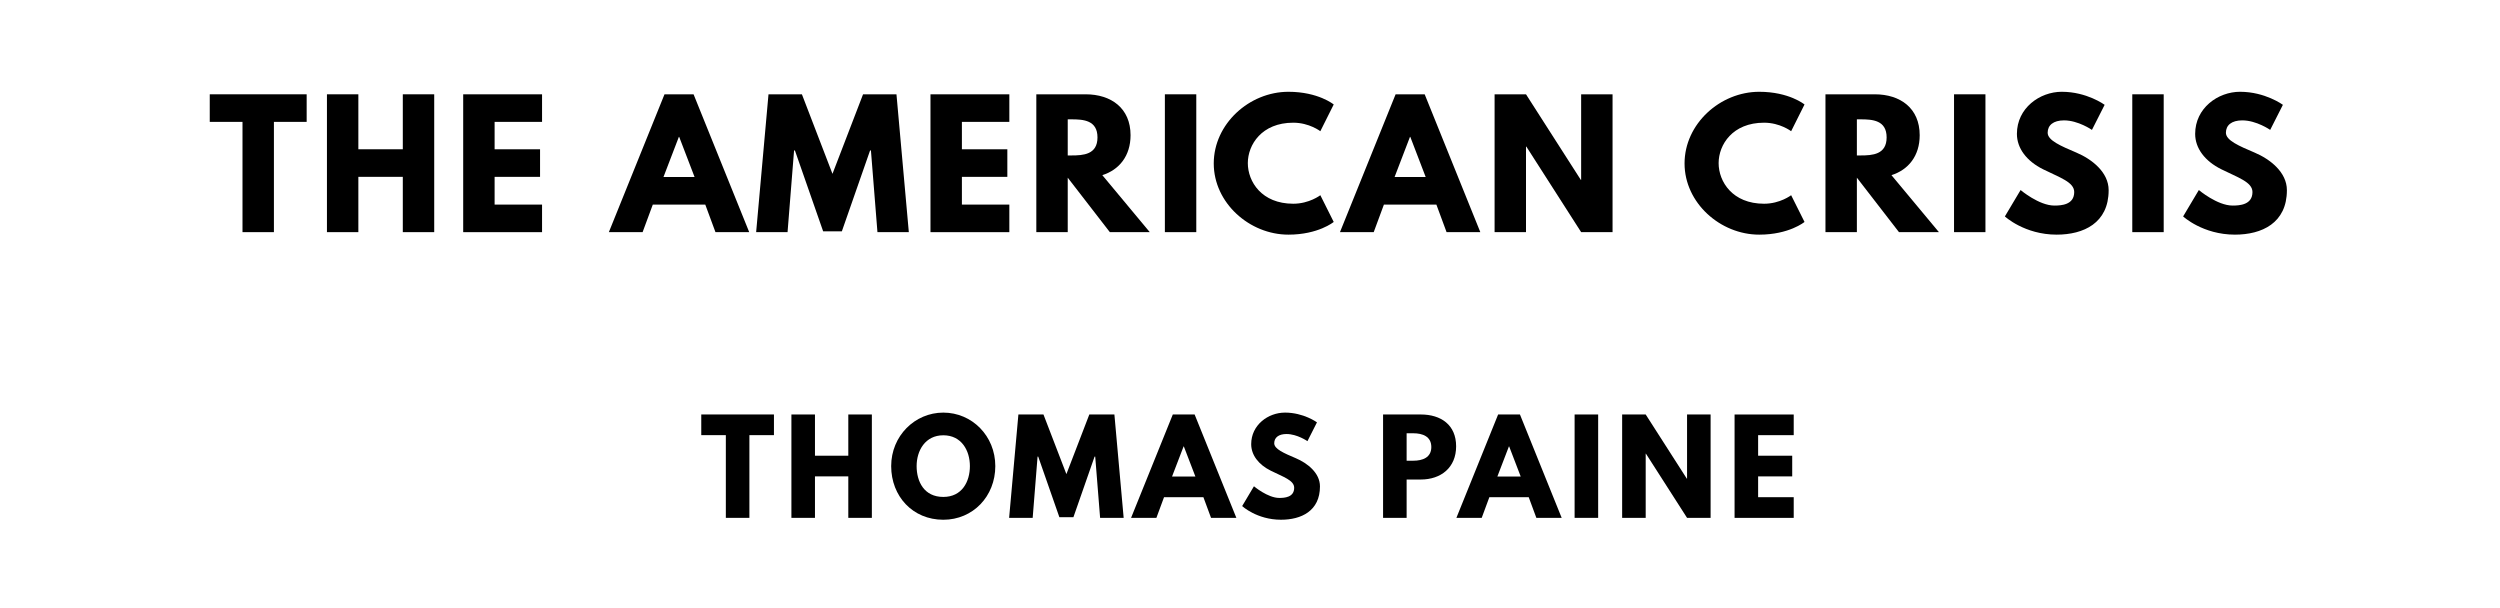
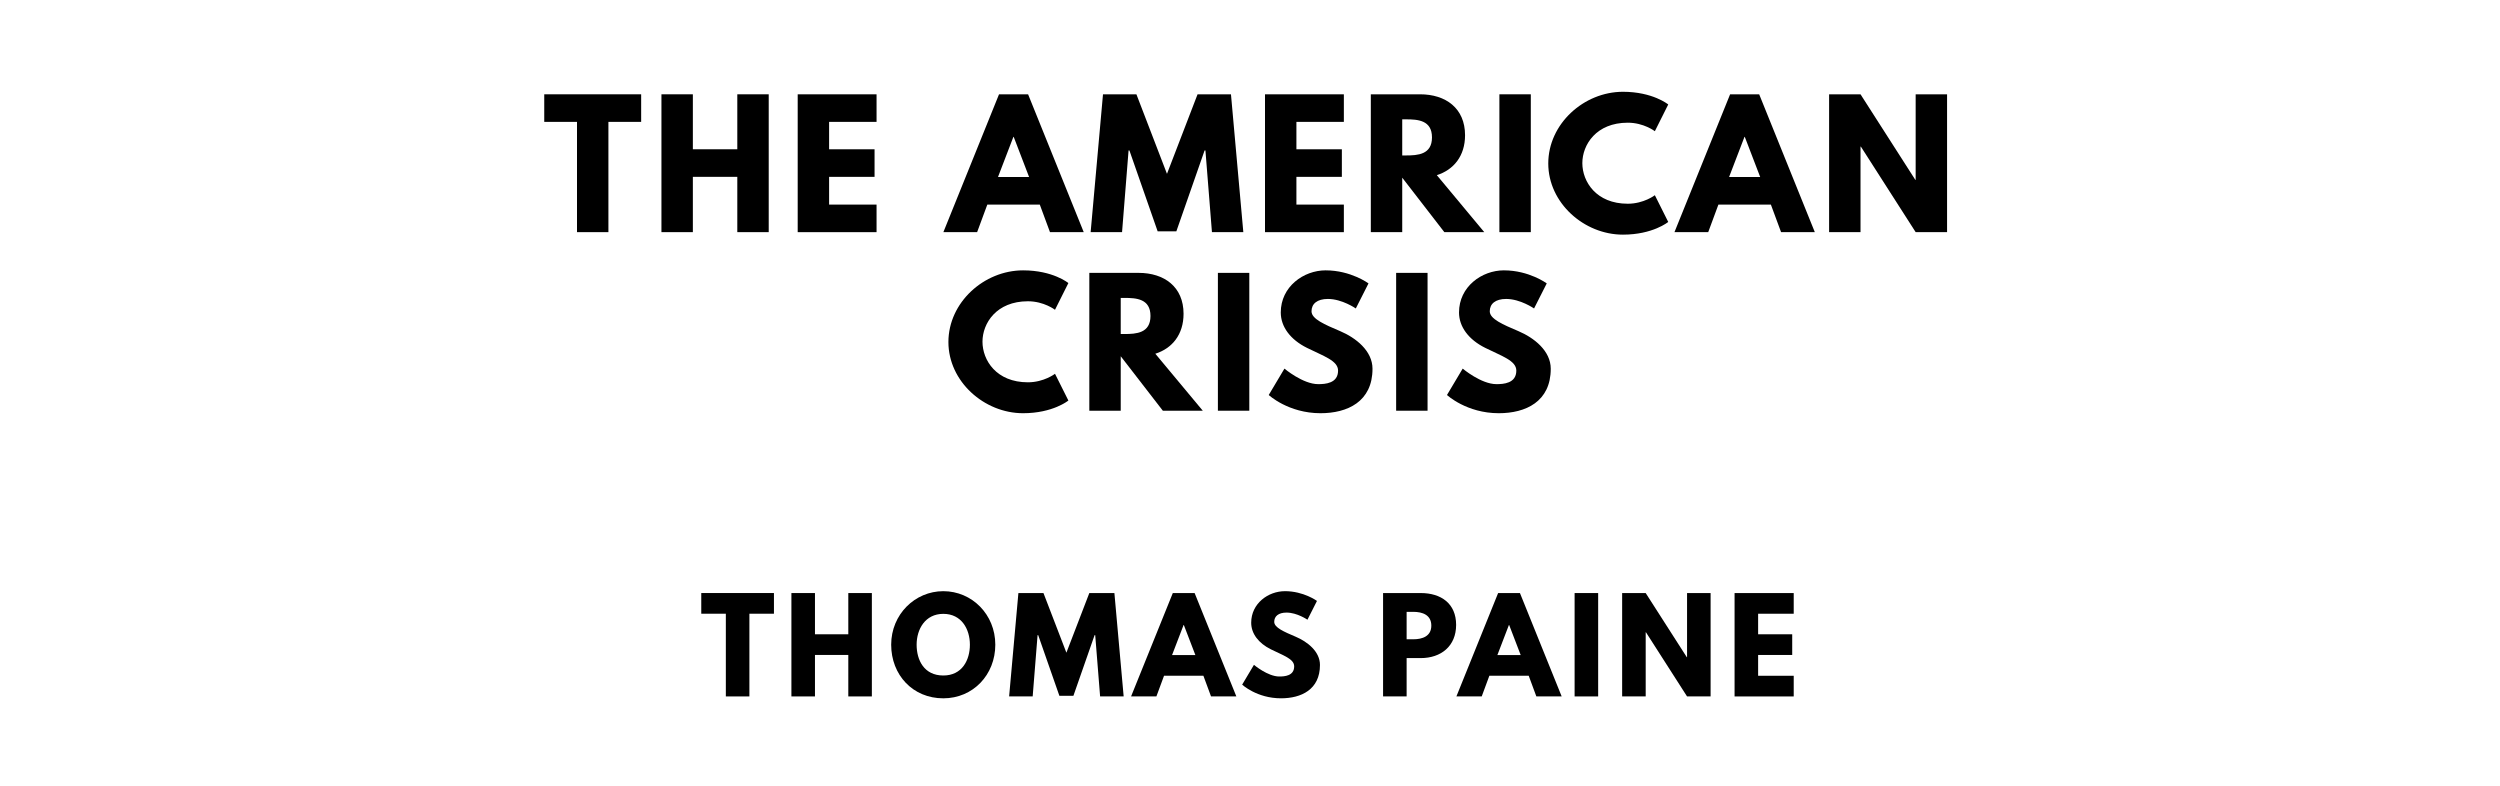
- <svg xmlns="http://www.w3.org/2000/svg" version="1.1" viewBox="0 0 1400 340">
-   <g aria-label="THE AMERICAN CRISIS">
-     <path d="M117.46,68.25l0.00-15.44l54.27,0.00l0.00,15.44l-18.34,0.00l0.00,61.75l-17.59,0.00l0.00-61.75l-18.34,0.00z" />
-     <path d="M200.68,99.03l0.00,30.97l-17.59,0.00l0.00-77.19l17.59,0.00l0.00,30.78l24.89,0.00l0.00-30.78l17.59,0.00l0.00,77.19l-17.59,0.00l0.00-30.97l-24.89,0.00z" />
-     <path d="M303.55,52.81l0.00,15.44l-26.57,0.00l0.00,15.35l25.45,0.00l0.00,15.44l-25.45,0.00l0.00,15.53l26.57,0.00l0.00,15.44l-44.16,0.00l0.00-77.19l44.16,0.00z" />
-     <path d="M388.40,52.81l31.16,77.19l-18.90,0.00l-5.71-15.44l-29.38,0.00l-5.71,15.44l-18.90,0.00l31.16-77.19l16.28,0.00z  M388.96,99.12l-8.61-22.46l-0.19,0.00l-8.61,22.46l17.40,0.00z" />
-     <path d="M491.37,130.00l-3.65-45.75l-0.47,0.00l-15.81,45.29l-10.48,0.00l-15.81-45.29l-0.47,0.00l-3.65,45.75l-17.59,0.00l6.92-77.19l18.71,0.00l17.12,44.54l17.12-44.54l18.71,0.00l6.92,77.19l-17.59,0.00z" />
-     <path d="M565.23,52.81l0.00,15.44l-26.57,0.00l0.00,15.35l25.45,0.00l0.00,15.44l-25.45,0.00l0.00,15.53l26.57,0.00l0.00,15.44l-44.16,0.00l0.00-77.19l44.16,0.00z" />
-     <path d="M580.34,52.81l27.60,0.00c14.32,0.00,25.17,7.77,25.17,22.92c0.00,11.60-6.36,19.37-15.81,22.36l26.57,31.91l-22.36,0.00l-23.58-30.50l0.00,30.50l-17.59,0.00l0.00-77.19z  M597.93,87.05l2.06,0.00c6.64,0.00,14.60-0.47,14.60-10.11s-7.95-10.11-14.60-10.11l-2.06,0.00l0.00,20.21z" />
-     <path d="M669.92,52.81l0.00,77.19l-17.59,0.00l0.00-77.19l17.59,0.00z" />
-     <path d="M724.23,114.09c8.98,0.00,15.16-4.77,15.16-4.77l7.49,14.97s-8.61,7.11-25.36,7.11c-21.80,0.00-41.82-17.78-41.82-39.86c0.00-22.18,19.93-40.14,41.82-40.14c16.75,0.00,25.36,7.11,25.36,7.11l-7.49,14.97s-6.18-4.77-15.16-4.77c-17.68,0.00-25.45,12.35-25.45,22.64c0.00,10.39,7.77,22.74,25.45,22.74z" />
-     <path d="M797.82,52.81l31.16,77.19l-18.90,0.00l-5.71-15.44l-29.38,0.00l-5.71,15.44l-18.90,0.00l31.16-77.19l16.28,0.00z  M798.38,99.12l-8.61-22.46l-0.19,0.00l-8.61,22.46l17.40,0.00z" />
-     <path d="M854.56,82.09l0.00,47.91l-17.59,0.00l0.00-77.19l17.59,0.00l30.69,47.91l0.19,0.00l0.00-47.91l17.59,0.00l0.00,77.19l-17.59,0.00l-30.69-47.91l-0.19,0.00z" />
-     <path d="M987.88,114.09c8.98,0.00,15.16-4.77,15.16-4.77l7.49,14.97s-8.61,7.11-25.36,7.11c-21.80,0.00-41.82-17.78-41.82-39.86c0.00-22.18,19.93-40.14,41.82-40.14c16.75,0.00,25.36,7.11,25.36,7.11l-7.49,14.97s-6.18-4.77-15.16-4.77c-17.68,0.00-25.45,12.35-25.45,22.64c0.00,10.39,7.77,22.74,25.45,22.74z" />
-     <path d="M1022.26,52.81l27.60,0.00c14.32,0.00,25.17,7.77,25.17,22.92c0.00,11.60-6.36,19.37-15.81,22.36l26.57,31.91l-22.36,0.00l-23.58-30.50l0.00,30.50l-17.59,0.00l0.00-77.19z  M1039.85,87.05l2.06,0.00c6.64,0.00,14.60-0.47,14.60-10.11s-7.95-10.11-14.60-10.11l-2.06,0.00l0.00,20.21z" />
-     <path d="M1111.85,52.81l0.00,77.19l-17.59,0.00l0.00-77.19l17.59,0.00z" />
-     <path d="M1154.65,51.40c14.04,0.00,23.95,7.30,23.95,7.30l-7.11,14.04s-7.67-5.33-15.63-5.33c-5.99,0.00-9.17,2.71-9.17,6.92c0.00,4.30,7.30,7.39,16.09,11.13c8.61,3.65,18.06,10.95,18.06,21.05c0.00,18.43-14.04,24.89-29.10,24.89c-18.06,0.00-29.01-10.20-29.01-10.20l8.80-14.78s10.29,8.70,18.90,8.70c3.84,0.00,11.13-0.37,11.13-7.58c0.00-5.61-8.23-8.14-17.40-12.73c-9.26-4.58-14.69-11.79-14.69-19.84c0.00-14.41,12.73-23.58,25.17-23.58z" />
-     <path d="M1211.67,52.81l0.00,77.19l-17.59,0.00l0.00-77.19l17.59,0.00z" />
-     <path d="M1254.47,51.40c14.04,0.00,23.95,7.30,23.95,7.30l-7.11,14.04s-7.67-5.33-15.63-5.33c-5.99,0.00-9.17,2.71-9.17,6.92c0.00,4.30,7.30,7.39,16.09,11.13c8.61,3.65,18.06,10.95,18.06,21.05c0.00,18.43-14.04,24.89-29.10,24.89c-18.06,0.00-29.01-10.20-29.01-10.20l8.80-14.78s10.29,8.70,18.90,8.70c3.84,0.00,11.13-0.37,11.13-7.58c0.00-5.61-8.23-8.14-17.40-12.73c-9.26-4.58-14.69-11.79-14.69-19.84c0.00-14.41,12.73-23.58,25.17-23.58z" />
+ <svg xmlns="http://www.w3.org/2000/svg" version="1.1" viewBox="0 0 1400 440">
+   <g aria-label="THE AMERICAN">
+     <path d="M304.78,68.25l0.00-15.44l54.27,0.00l0.00,15.44l-18.34,0.00l0.00,61.75l-17.59,0.00l0.00-61.75l-18.34,0.00z" />
+     <path d="M388.00,99.03l0.00,30.97l-17.59,0.00l0.00-77.19l17.59,0.00l0.00,30.78l24.89,0.00l0.00-30.78l17.59,0.00l0.00,77.19l-17.59,0.00l0.00-30.97l-24.89,0.00z" />
+     <path d="M490.87,52.81l0.00,15.44l-26.57,0.00l0.00,15.35l25.45,0.00l0.00,15.44l-25.45,0.00l0.00,15.53l26.57,0.00l0.00,15.44l-44.16,0.00l0.00-77.19l44.16,0.00z" />
+     <path d="M575.73,52.81l31.16,77.19l-18.90,0.00l-5.71-15.44l-29.38,0.00l-5.71,15.44l-18.90,0.00l31.16-77.19l16.28,0.00z  M576.29,99.12l-8.61-22.46l-0.19,0.00l-8.61,22.46l17.40,0.00z" />
+     <path d="M678.69,130.00l-3.65-45.75l-0.47,0.00l-15.81,45.29l-10.48,0.00l-15.81-45.29l-0.47,0.00l-3.65,45.75l-17.59,0.00l6.92-77.19l18.71,0.00l17.12,44.54l17.12-44.54l18.71,0.00l6.92,77.19l-17.59,0.00z" />
+     <path d="M752.56,52.81l0.00,15.44l-26.57,0.00l0.00,15.35l25.45,0.00l0.00,15.44l-25.45,0.00l0.00,15.53l26.57,0.00l0.00,15.44l-44.16,0.00l0.00-77.19l44.16,0.00z" />
+     <path d="M767.66,52.81l27.60,0.00c14.32,0.00,25.17,7.77,25.17,22.92c0.00,11.60-6.36,19.37-15.81,22.36l26.57,31.91l-22.36,0.00l-23.58-30.50l0.00,30.50l-17.59,0.00l0.00-77.19z  M785.25,87.05l2.06,0.00c6.64,0.00,14.60-0.47,14.60-10.11s-7.95-10.11-14.60-10.11l-2.06,0.00l0.00,20.21z" />
+     <path d="M857.25,52.81l0.00,77.19l-17.59,0.00l0.00-77.19l17.59,0.00z" />
+     <path d="M911.56,114.09c8.98,0.00,15.16-4.77,15.16-4.77l7.49,14.97s-8.61,7.11-25.36,7.11c-21.80,0.00-41.82-17.78-41.82-39.86c0.00-22.18,19.93-40.14,41.82-40.14c16.75,0.00,25.36,7.11,25.36,7.11l-7.49,14.97s-6.18-4.77-15.16-4.77c-17.68,0.00-25.45,12.35-25.45,22.64c0.00,10.39,7.77,22.74,25.45,22.74z" />
+     <path d="M985.14,52.81l31.16,77.19l-18.90,0.00l-5.71-15.44l-29.38,0.00l-5.71,15.44l-18.90,0.00l31.16-77.19l16.28,0.00z  M985.70,99.12l-8.61-22.46l-0.19,0.00l-8.61,22.46l17.40,0.00z" />
+     <path d="M1041.89,82.09l0.00,47.91l-17.59,0.00l0.00-77.19l17.59,0.00l30.69,47.91l0.19,0.00l0.00-47.91l17.59,0.00l0.00,77.19l-17.59,0.00l-30.69-47.91l-0.19,0.00z" />
+   </g>
+   <g aria-label="CRISIS">
+     <path d="M575.64,214.09c8.98,0.00,15.16-4.77,15.16-4.77l7.49,14.97s-8.61,7.11-25.36,7.11c-21.80,0.00-41.82-17.78-41.82-39.86c0.00-22.18,19.93-40.14,41.82-40.14c16.75,0.00,25.36,7.11,25.36,7.11l-7.49,14.97s-6.18-4.77-15.16-4.77c-17.68,0.00-25.45,12.35-25.45,22.64c0.00,10.39,7.77,22.74,25.45,22.74z" />
+     <path d="M610.02,152.81l27.60,0.00c14.32,0.00,25.17,7.77,25.17,22.92c0.00,11.60-6.36,19.37-15.81,22.36l26.57,31.91l-22.36,0.00l-23.58-30.50l0.00,30.50l-17.59,0.00l0.00-77.19z  M627.61,187.05l2.06,0.00c6.64,0.00,14.60-0.47,14.60-10.11s-7.95-10.11-14.60-10.11l-2.06,0.00l0.00,20.21z" />
+     <path d="M699.61,152.81l0.00,77.19l-17.59,0.00l0.00-77.19l17.59,0.00z" />
+     <path d="M742.41,151.40c14.04,0.00,23.95,7.30,23.95,7.30l-7.11,14.04s-7.67-5.33-15.63-5.33c-5.99,0.00-9.17,2.71-9.17,6.92c0.00,4.30,7.30,7.39,16.09,11.13c8.61,3.65,18.06,10.95,18.06,21.05c0.00,18.43-14.04,24.89-29.10,24.89c-18.06,0.00-29.01-10.20-29.01-10.20l8.80-14.78s10.29,8.70,18.90,8.70c3.84,0.00,11.13-0.37,11.13-7.58c0.00-5.61-8.23-8.14-17.40-12.73c-9.26-4.58-14.69-11.79-14.69-19.84c0.00-14.41,12.73-23.58,25.17-23.58z" />
+     <path d="M799.43,152.81l0.00,77.19l-17.59,0.00l0.00-77.19l17.59,0.00z" />
+     <path d="M842.23,151.40c14.04,0.00,23.95,7.30,23.95,7.30l-7.11,14.04s-7.67-5.33-15.63-5.33c-5.99,0.00-9.17,2.71-9.17,6.92c0.00,4.30,7.30,7.39,16.09,11.13c8.61,3.65,18.06,10.95,18.06,21.05c0.00,18.43-14.04,24.89-29.10,24.89c-18.06,0.00-29.01-10.20-29.01-10.20l8.80-14.78s10.29,8.70,18.90,8.70c3.84,0.00,11.13-0.37,11.13-7.58c0.00-5.61-8.23-8.14-17.40-12.73c-9.26-4.58-14.69-11.79-14.69-19.84c0.00-14.41,12.73-23.58,25.17-23.58z" />
  </g>
  <g aria-label="THOMAS PAINE">
-     <path d="M392.71,243.68l0.00-11.58l40.70,0.00l0.00,11.58l-13.75,0.00l0.00,46.32l-13.19,0.00l0.00-46.32l-13.75,0.00z" />
-     <path d="M456.38,266.77l0.00,23.23l-13.19,0.00l0.00-57.89l13.19,0.00l0.00,23.09l18.67,0.00l0.00-23.09l13.19,0.00l0.00,57.89l-13.19,0.00l0.00-23.23l-18.67,0.00z" />
-     <path d="M499.06,261.02c0.00-16.91,13.26-29.96,29.19-29.96c16.07,0.00,29.12,13.05,29.12,29.96s-12.49,30.04-29.12,30.04c-17.12,0.00-29.19-13.12-29.19-30.04z  M513.31,261.02c0.00,8.63,4.14,17.26,14.95,17.26c10.53,0.00,14.88-8.63,14.88-17.26s-4.63-17.26-14.88-17.26c-10.18,0.00-14.95,8.63-14.95,17.26z" />
-     <path d="M616.06,290.00l-2.74-34.32l-0.35,0.00l-11.86,33.96l-7.86,0.00l-11.86-33.96l-0.35,0.00l-2.74,34.32l-13.19,0.00l5.19-57.89l14.04,0.00l12.84,33.40l12.84-33.40l14.04,0.00l5.19,57.89l-13.19,0.00z" />
-     <path d="M668.99,232.11l23.37,57.89l-14.18,0.00l-4.28-11.58l-22.04,0.00l-4.28,11.58l-14.18,0.00l23.37-57.89l12.21,0.00z  M669.41,266.84l-6.46-16.84l-0.14,0.00l-6.46,16.84l13.05,0.00z" />
-     <path d="M719.54,231.05c10.53,0.00,17.96,5.47,17.96,5.47l-5.33,10.53s-5.75-4.00-11.72-4.00c-4.49,0.00-6.88,2.04-6.88,5.19c0.00,3.23,5.47,5.54,12.07,8.35c6.46,2.74,13.54,8.21,13.54,15.79c0.00,13.82-10.53,18.67-21.82,18.67c-13.54,0.00-21.75-7.65-21.75-7.65l6.60-11.09s7.72,6.53,14.18,6.53c2.88,0.00,8.35-0.28,8.35-5.68c0.00-4.21-6.18-6.11-13.05-9.54c-6.95-3.44-11.02-8.84-11.02-14.88c0.00-10.81,9.54-17.68,18.88-17.68z" />
-     <path d="M774.52,232.11l21.12,0.00c11.30,0.00,19.79,5.82,19.79,17.82c0.00,11.93-8.49,18.60-19.79,18.60l-7.93,0.00l0.00,21.47l-13.19,0.00l0.00-57.89z  M787.71,258.00l3.72,0.00c5.19,0.00,10.11-1.75,10.11-7.65c0.00-5.96-4.91-7.72-10.11-7.72l-3.72,0.00l0.00,15.37z" />
-     <path d="M851.17,232.11l23.37,57.89l-14.18,0.00l-4.28-11.58l-22.04,0.00l-4.28,11.58l-14.18,0.00l23.37-57.89l12.21,0.00z  M851.59,266.84l-6.46-16.84l-0.14,0.00l-6.46,16.84l13.05,0.00z" />
-     <path d="M894.97,232.11l0.00,57.89l-13.19,0.00l0.00-57.89l13.19,0.00z" />
-     <path d="M921.59,254.07l0.00,35.93l-13.19,0.00l0.00-57.89l13.19,0.00l23.02,35.93l0.14,0.00l0.00-35.93l13.19,0.00l0.00,57.89l-13.19,0.00l-23.02-35.93l-0.14,0.00z" />
-     <path d="M1004.48,232.11l0.00,11.58l-19.93,0.00l0.00,11.51l19.09,0.00l0.00,11.58l-19.09,0.00l0.00,11.65l19.93,0.00l0.00,11.58l-33.12,0.00l0.00-57.89l33.12,0.00z" />
+     <path d="M392.71,343.68l0.00-11.58l40.70,0.00l0.00,11.58l-13.75,0.00l0.00,46.32l-13.19,0.00l0.00-46.32l-13.75,0.00z" />
+     <path d="M456.38,366.77l0.00,23.23l-13.19,0.00l0.00-57.89l13.19,0.00l0.00,23.09l18.67,0.00l0.00-23.09l13.19,0.00l0.00,57.89l-13.19,0.00l0.00-23.23l-18.67,0.00z" />
+     <path d="M499.06,361.02c0.00-16.91,13.26-29.96,29.19-29.96c16.07,0.00,29.12,13.05,29.12,29.96s-12.49,30.04-29.12,30.04c-17.12,0.00-29.19-13.12-29.19-30.04z  M513.31,361.02c0.00,8.63,4.14,17.26,14.95,17.26c10.53,0.00,14.88-8.63,14.88-17.26s-4.63-17.26-14.88-17.26c-10.18,0.00-14.95,8.63-14.95,17.26z" />
+     <path d="M616.06,390.00l-2.74-34.32l-0.35,0.00l-11.86,33.96l-7.86,0.00l-11.86-33.96l-0.35,0.00l-2.74,34.32l-13.19,0.00l5.19-57.89l14.04,0.00l12.84,33.40l12.84-33.40l14.04,0.00l5.19,57.89l-13.19,0.00z" />
+     <path d="M668.99,332.11l23.37,57.89l-14.18,0.00l-4.28-11.58l-22.04,0.00l-4.28,11.58l-14.18,0.00l23.37-57.89l12.21,0.00z  M669.41,366.84l-6.46-16.84l-0.14,0.00l-6.46,16.84l13.05,0.00z" />
+     <path d="M719.54,331.05c10.53,0.00,17.96,5.47,17.96,5.47l-5.33,10.53s-5.75-4.00-11.72-4.00c-4.49,0.00-6.88,2.04-6.88,5.19c0.00,3.23,5.47,5.54,12.07,8.35c6.46,2.74,13.54,8.21,13.54,15.79c0.00,13.82-10.53,18.67-21.82,18.67c-13.54,0.00-21.75-7.65-21.75-7.65l6.60-11.09s7.72,6.53,14.18,6.53c2.88,0.00,8.35-0.28,8.35-5.68c0.00-4.21-6.18-6.11-13.05-9.54c-6.95-3.44-11.02-8.84-11.02-14.88c0.00-10.81,9.54-17.68,18.88-17.68z" />
+     <path d="M774.52,332.11l21.12,0.00c11.30,0.00,19.79,5.82,19.79,17.82c0.00,11.93-8.49,18.60-19.79,18.60l-7.93,0.00l0.00,21.47l-13.19,0.00l0.00-57.89z  M787.71,358.00l3.72,0.00c5.19,0.00,10.11-1.75,10.11-7.65c0.00-5.96-4.91-7.72-10.11-7.72l-3.72,0.00l0.00,15.37z" />
+     <path d="M851.17,332.11l23.37,57.89l-14.18,0.00l-4.28-11.58l-22.04,0.00l-4.28,11.58l-14.18,0.00l23.37-57.89l12.21,0.00z  M851.59,366.84l-6.46-16.84l-0.14,0.00l-6.46,16.84l13.05,0.00z" />
+     <path d="M894.97,332.11l0.00,57.89l-13.19,0.00l0.00-57.89l13.19,0.00z" />
+     <path d="M921.59,354.07l0.00,35.93l-13.19,0.00l0.00-57.89l13.19,0.00l23.02,35.93l0.14,0.00l0.00-35.93l13.19,0.00l0.00,57.89l-13.19,0.00l-23.02-35.93l-0.14,0.00z" />
+     <path d="M1004.48,332.11l0.00,11.58l-19.93,0.00l0.00,11.51l19.09,0.00l0.00,11.58l-19.09,0.00l0.00,11.65l19.93,0.00l0.00,11.58l-33.12,0.00l0.00-57.89l33.12,0.00z" />
  </g>
</svg>
